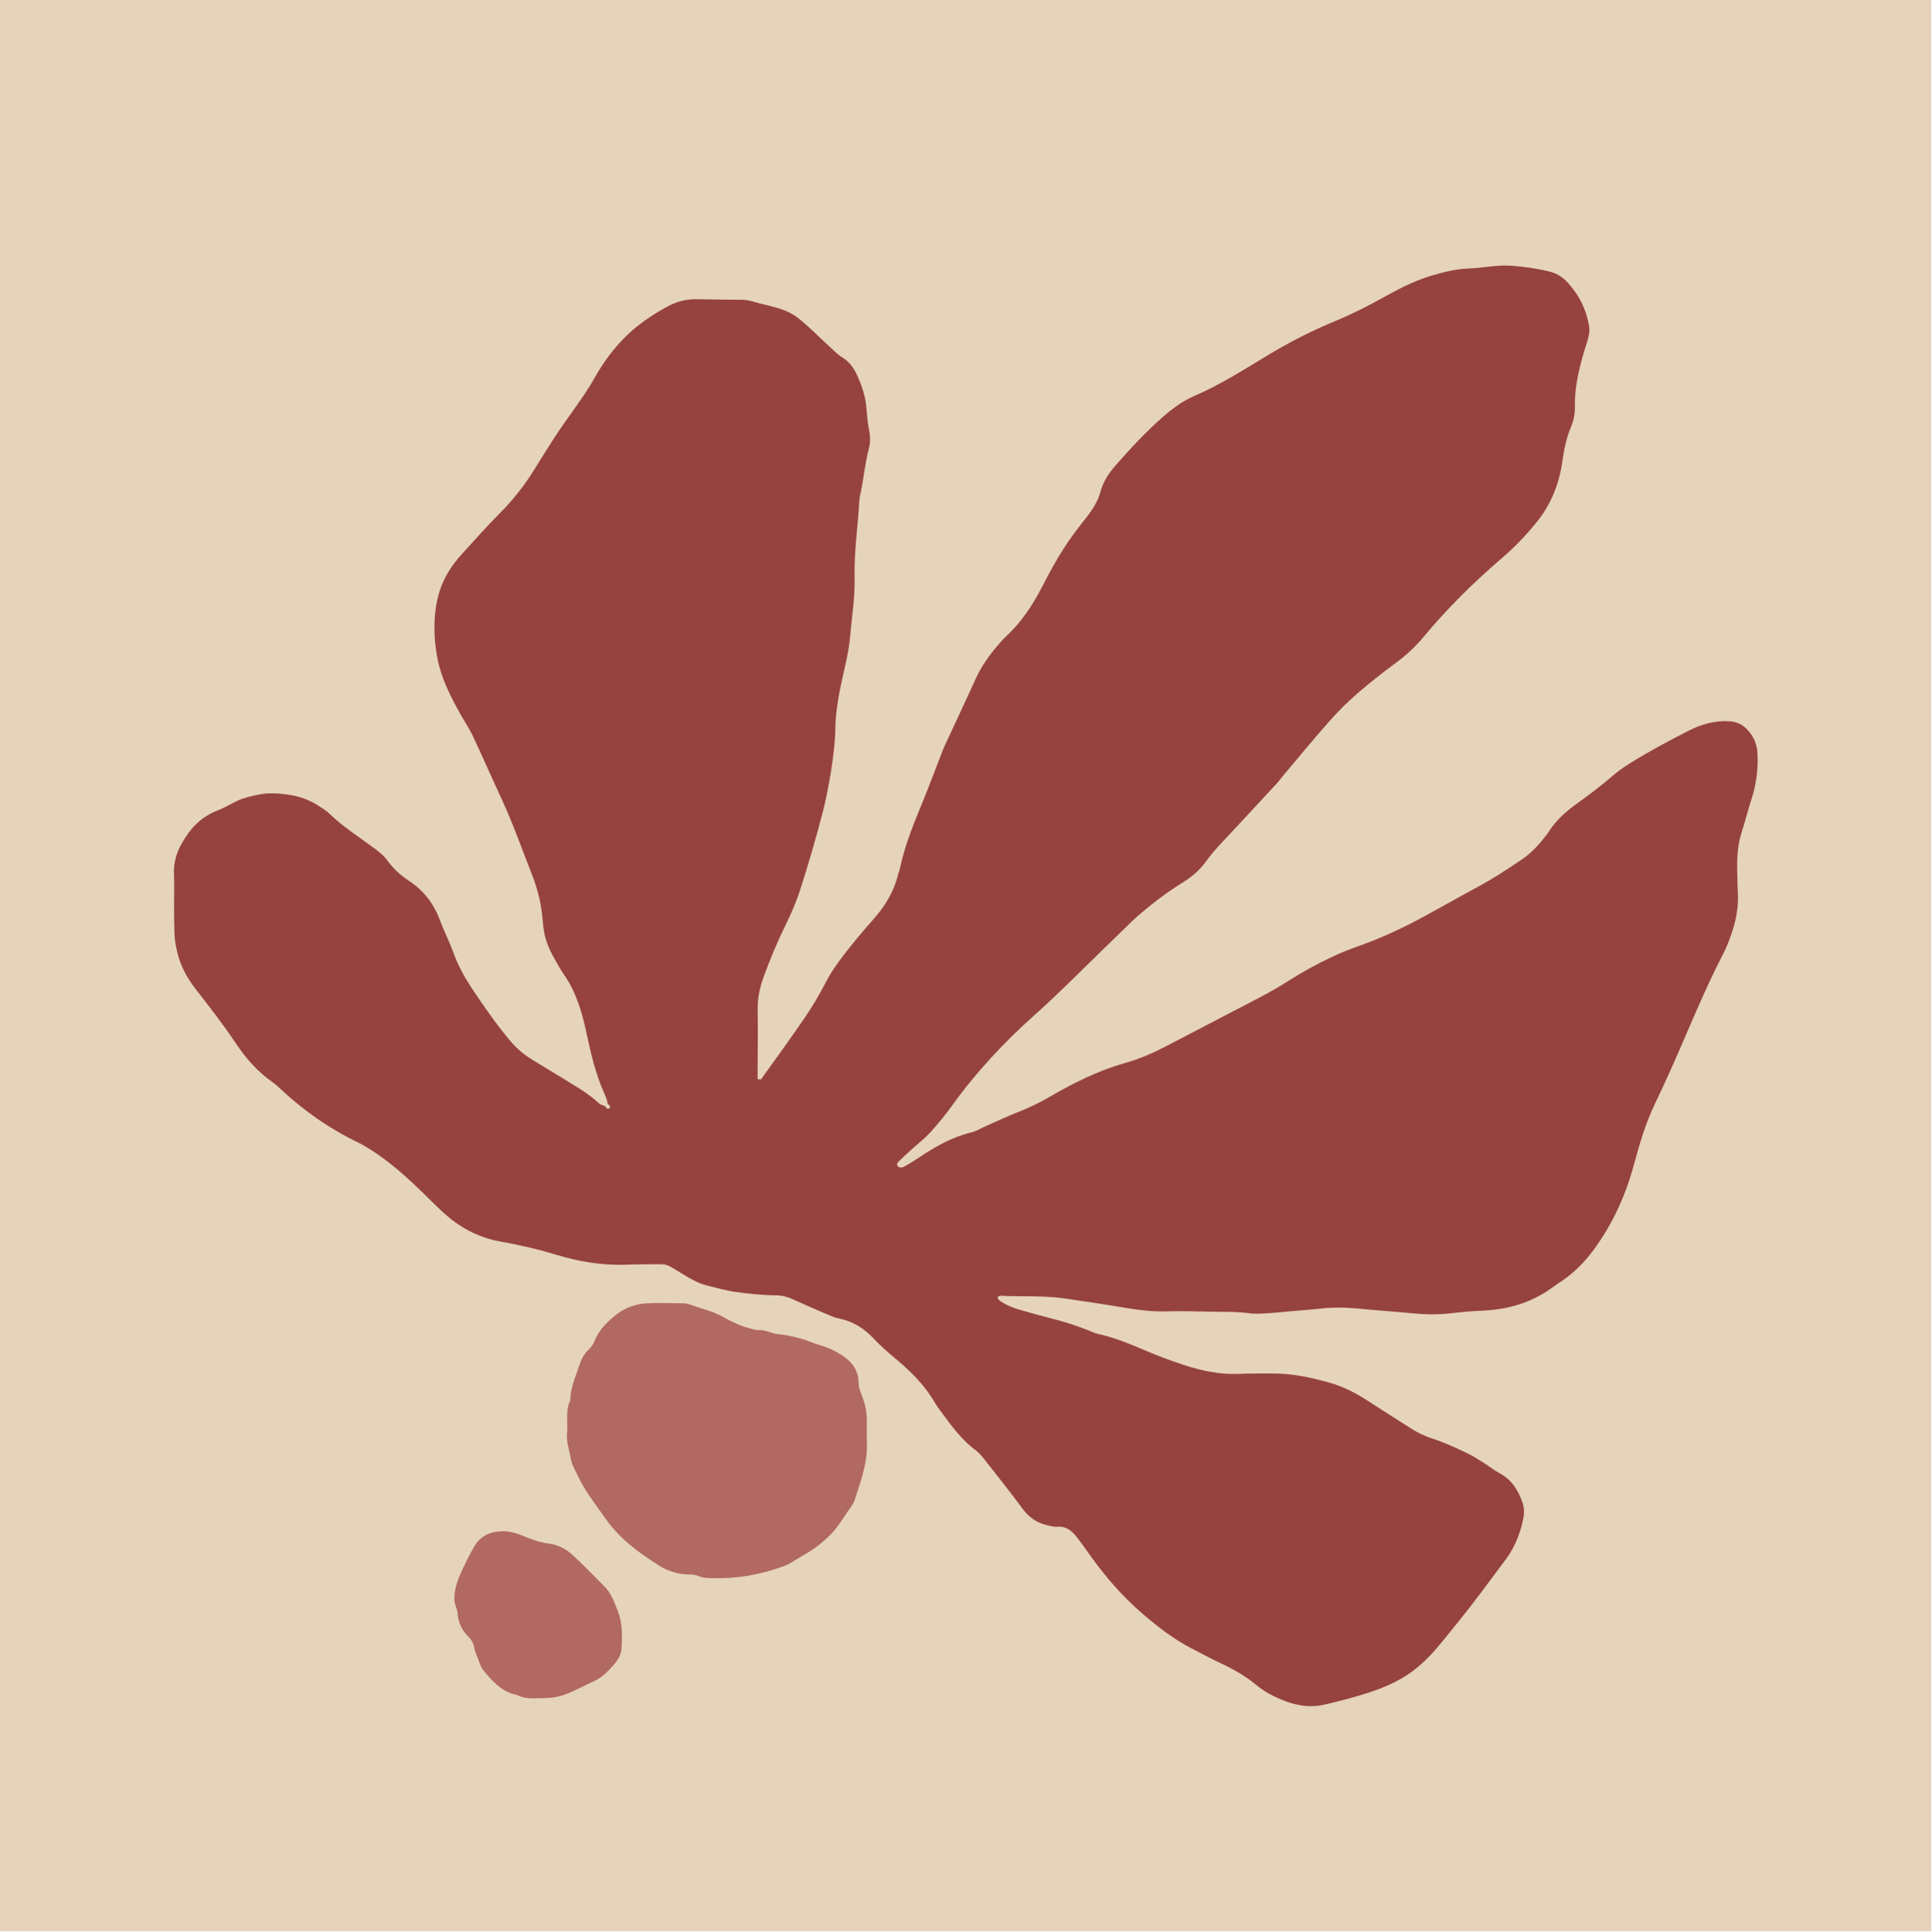
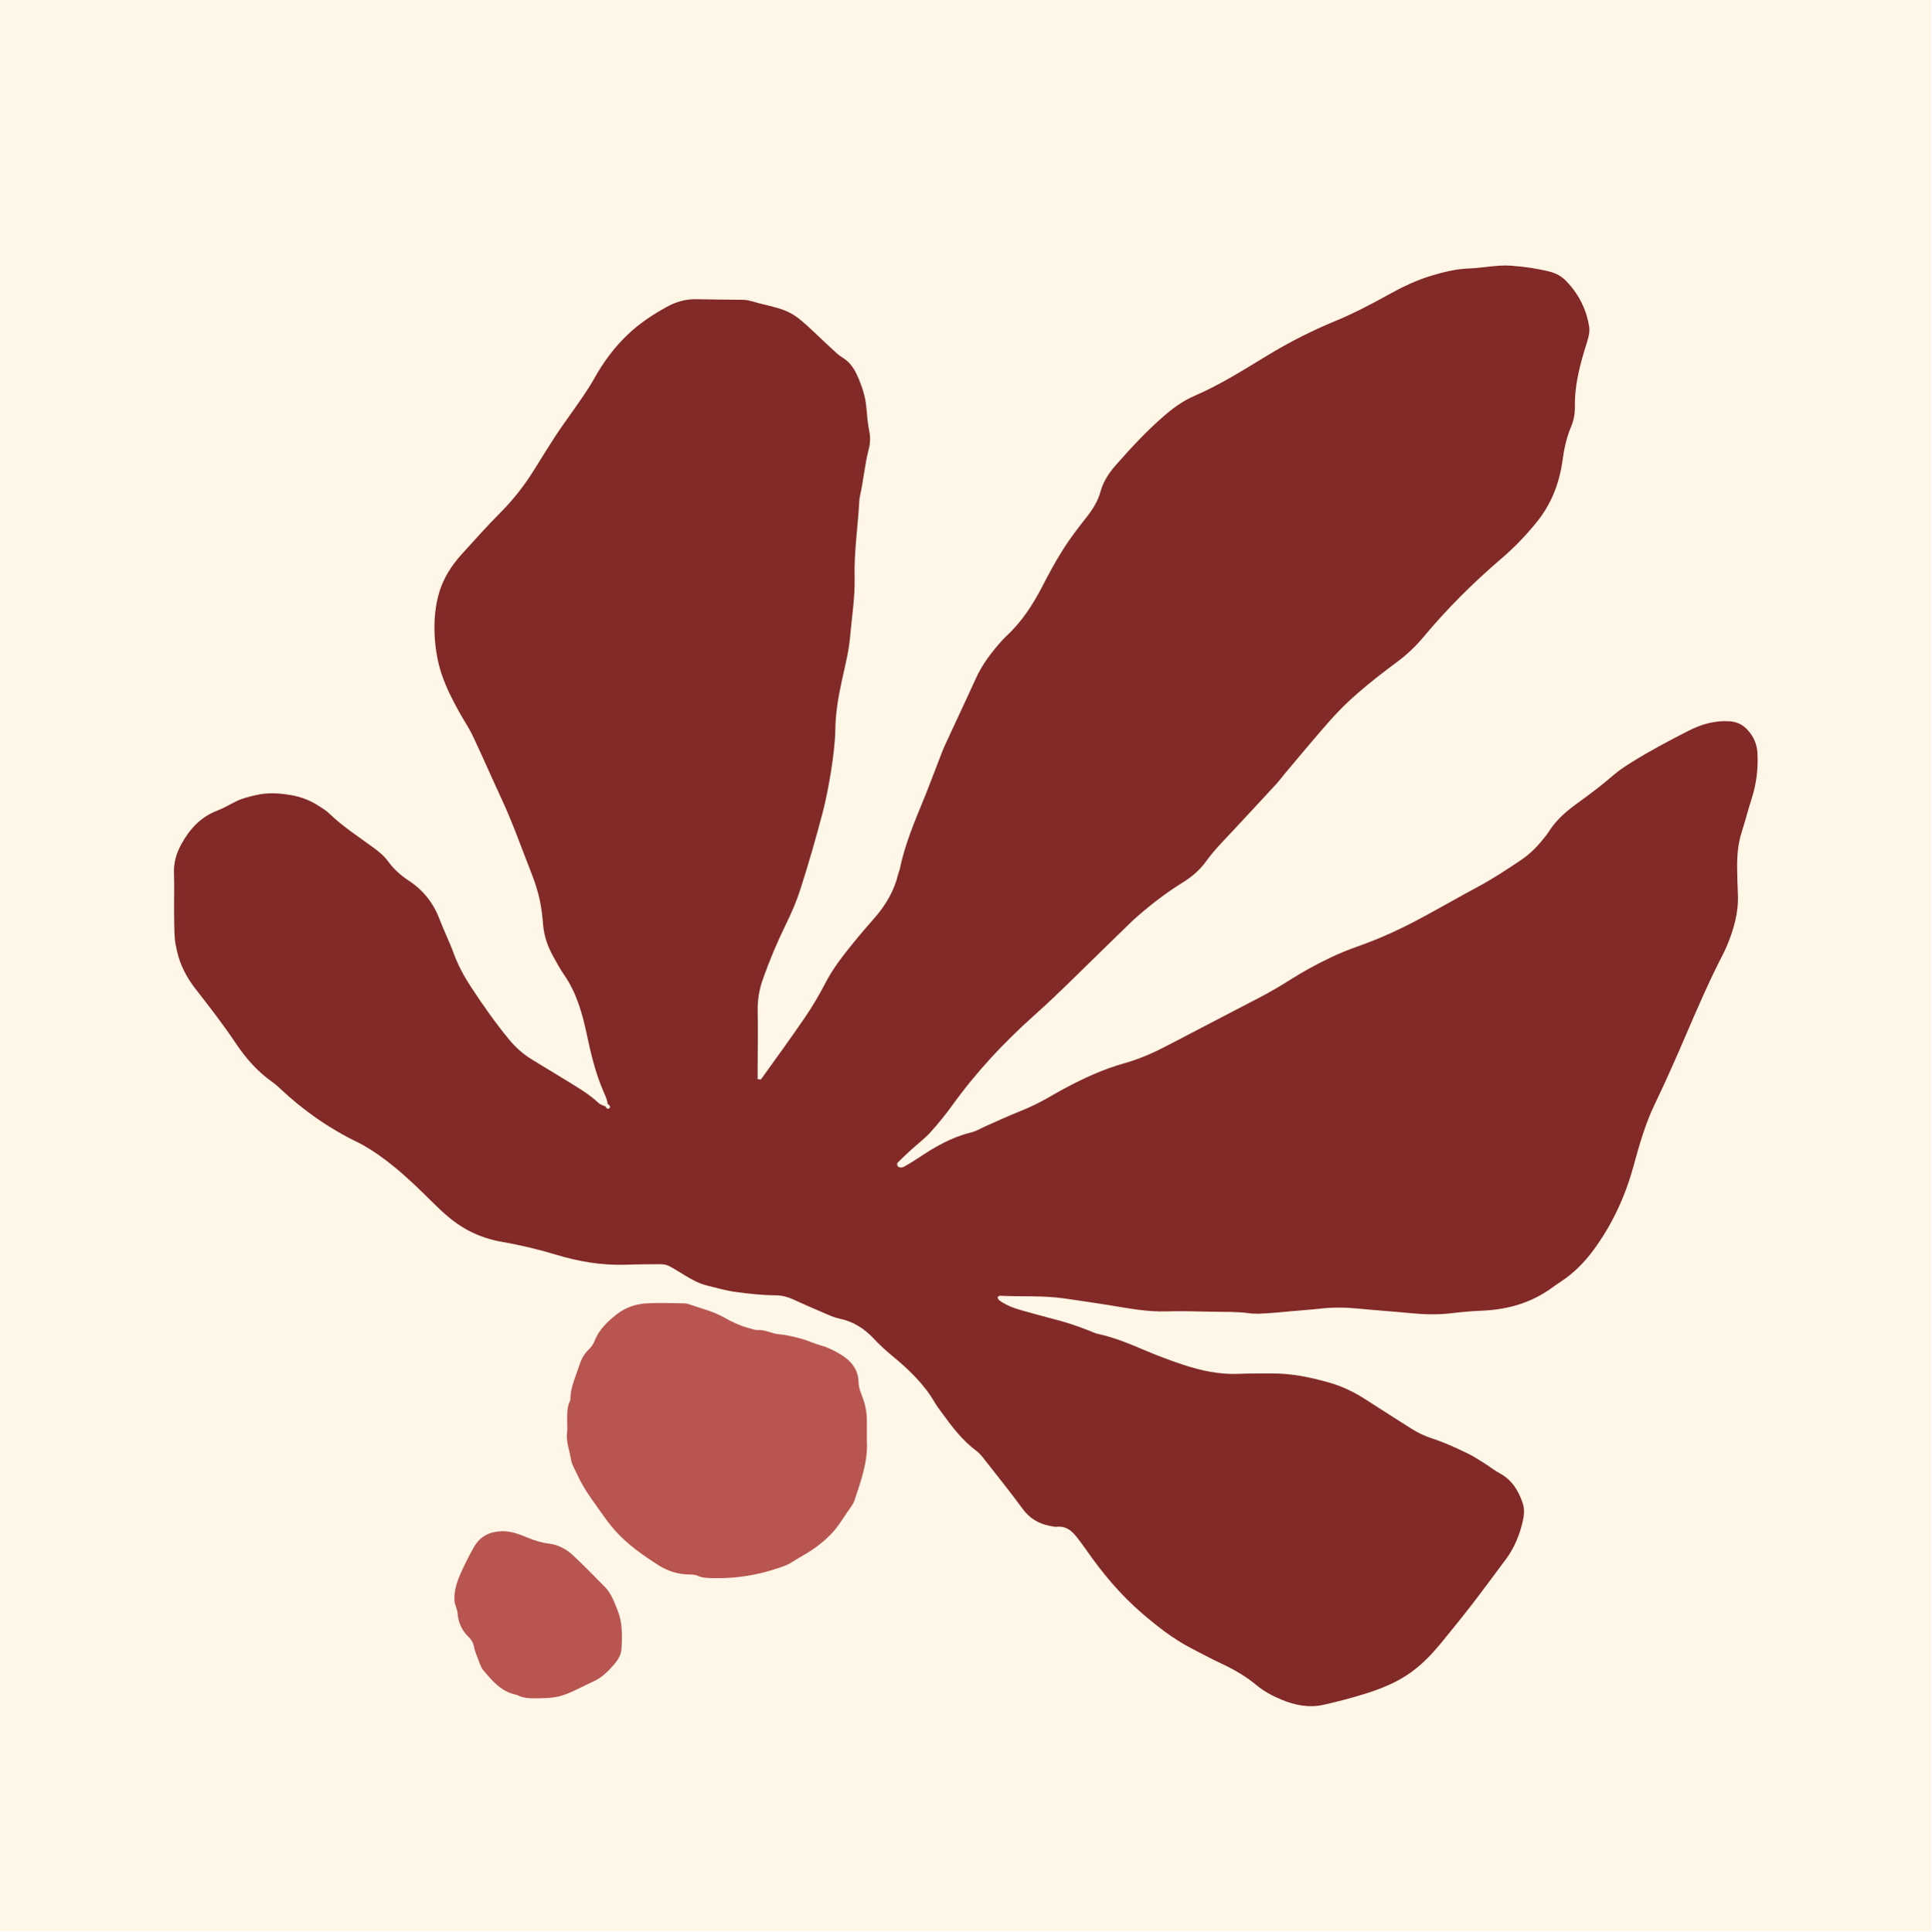
<svg xmlns="http://www.w3.org/2000/svg" viewBox="0 0 566.93 566.93">
  <g id="zone-1" data-color-id="YL008">
-     <rect x="0" y="0" width="566.93" height="566.93" fill="#e6d4ba" />
+     <rect x="0" y="0" width="566.93" height="566.93" fill="#fef6e7" />
  </g>
  <g id="zone-2" data-color-id="RD001">
-     <path d="M178.37,324.08c-.13-1.35-.73-2.52-1.26-3.75-2.34-5.4-3.67-11.1-4.89-16.84-1.31-6.12-3-12.11-6.65-17.36-1.08-1.55-1.98-3.23-2.91-4.88-1.69-2.99-2.92-6.12-3.21-9.61-.22-2.63-.52-5.28-1.1-7.86-.58-2.57-1.42-5.11-2.39-7.56-2.85-7.21-5.4-14.54-8.67-21.58-2.87-6.17-5.58-12.43-8.49-18.58-1.13-2.39-2.64-4.6-3.93-6.91-2.03-3.64-3.91-7.33-5.25-11.31-2.18-6.48-3.04-16.23-.66-24.04,1.29-4.23,3.66-7.89,6.62-11.15,3.7-4.07,7.36-8.19,11.24-12.09,3.92-3.93,7.27-8.24,10.17-12.94,1.99-3.22,3.99-6.44,6.06-9.62,1.55-2.38,3.23-4.68,4.86-7,2.29-3.25,4.62-6.47,6.57-9.96,2.7-4.82,5.95-9.22,10.01-13.03,3.35-3.15,7.14-5.64,11.13-7.86,2.69-1.5,5.58-2.37,8.71-2.32,4.57.06,9.13.16,13.7.18,1.76,0,3.34.66,5,1.06,8.91,2.11,9.79,2.6,16.22,8.67,1.66,1.56,3.3,3.14,4.98,4.68.98.89,1.94,1.86,3.07,2.53,2.07,1.24,3.37,3.13,4.3,5.18,1.33,2.92,2.4,5.97,2.7,9.21.23,2.45.39,4.89.9,7.32.34,1.61.28,3.46-.14,5.06-1.2,4.59-1.57,9.32-2.61,13.92-.13.55-.17,1.12-.21,1.69-.41,7.37-1.54,14.69-1.36,22.1.14,5.89-.82,11.7-1.33,17.54-.37,4.3-1.49,8.56-2.41,12.8-1.05,4.82-1.88,9.65-1.93,14.59-.08,6.2-1.99,17.61-3.68,24.06-2.01,7.67-4.21,15.29-6.64,22.84-1.1,3.42-2.53,6.72-4.12,9.96-2.59,5.27-4.86,10.68-6.82,16.21-1.09,3.06-1.6,6.18-1.53,9.46.12,5.68,0,11.37-.01,17.05,0,.94,0,1.88,0,2.86.44.02.9.16,1,.03,4.31-6,8.67-11.98,12.84-18.08,2.24-3.28,4.27-6.71,6.09-10.25,2.18-4.23,5.13-7.96,8.11-11.65,2.02-2.51,4.14-4.94,6.27-7.37,3.3-3.77,5.77-7.97,6.95-12.86.13-.55.39-1.07.5-1.63,1.46-7.08,4.27-13.69,6.99-20.34,1.5-3.67,2.88-7.4,4.32-11.1.62-1.59,1.19-3.19,1.9-4.74,3-6.53,6.09-13.03,9.06-19.58,1.91-4.2,4.64-7.8,7.7-11.19.38-.42.77-.84,1.19-1.23,4.54-4.17,7.83-9.21,10.64-14.65,1.91-3.7,3.89-7.38,6.12-10.89,2.02-3.19,4.33-6.22,6.69-9.19,1.91-2.41,3.52-4.89,4.33-7.9.81-2.98,2.56-5.5,4.57-7.78,4.39-4.98,8.91-9.85,13.93-14.22,2.73-2.38,5.65-4.5,8.99-5.95,7.53-3.25,14.43-7.62,21.4-11.85,6.35-3.85,12.93-7.23,19.78-10.05,5.28-2.18,10.33-4.78,15.3-7.55,4.32-2.41,8.73-4.58,13.51-5.97,3.47-1.01,6.95-1.87,10.59-2,4.17-.14,8.29-1.12,12.5-.81,3.79.28,7.53.81,11.22,1.73,1.93.48,3.52,1.38,4.87,2.77,3.67,3.79,5.94,8.28,6.76,13.47.14.91.02,1.9-.19,2.8-.34,1.47-.85,2.9-1.28,4.35-1.57,5.27-2.82,10.6-2.73,16.15.04,2.1-.32,4.11-1.15,6.08-1.33,3.15-2.02,6.45-2.49,9.86-.92,6.66-3.27,12.74-7.58,18.07-3.12,3.86-6.53,7.41-10.28,10.62-8.24,7.06-15.91,14.66-22.86,22.99-2.31,2.77-4.9,5.26-7.83,7.42-3.97,2.93-7.87,5.98-11.6,9.2-2.87,2.48-5.58,5.17-8.09,8-4.53,5.11-8.87,10.39-13.28,15.6-.86,1.01-1.63,2.1-2.53,3.07-4.11,4.47-8.25,8.91-12.39,13.36-2.85,3.05-5.8,5.99-8.26,9.4-1.78,2.47-4.08,4.44-6.71,6.08-4.2,2.6-8.17,5.54-11.93,8.74-1.01.86-2.04,1.71-2.99,2.64-5.59,5.42-11.17,10.86-16.72,16.31-3.93,3.86-7.89,7.66-12,11.33-8.94,7.98-17.09,16.71-24.11,26.47-1.99,2.76-4.16,5.42-6.45,7.94-1.65,1.81-3.64,3.31-5.47,4.97-1.4,1.27-2.78,2.56-4.12,3.9-.17.17-.14.76.02.99.17.25.62.41.95.42.36.01.76-.12,1.07-.31,1.31-.76,2.63-1.52,3.89-2.37,4.89-3.32,9.96-6.23,15.79-7.65,1.45-.35,2.78-1.2,4.17-1.81,3.3-1.45,6.56-2.99,9.91-4.31,3.01-1.19,5.89-2.58,8.69-4.21,5.58-3.23,11.31-6.22,17.4-8.43,1.6-.58,3.23-1.11,4.87-1.57,4.41-1.25,8.55-3.09,12.6-5.22,9.07-4.77,18.2-9.44,27.27-14.21,2.85-1.5,5.65-3.12,8.37-4.85,3.85-2.46,7.84-4.65,11.95-6.61,2.56-1.22,5.2-2.32,7.88-3.26,6.65-2.32,13.02-5.25,19.2-8.6,5.51-2.98,10.94-6.09,16.46-9.06,4.36-2.34,8.47-5.06,12.56-7.81,2.4-1.62,4.41-3.59,6.22-5.8.72-.88,1.44-1.77,2.05-2.73,2.2-3.42,5.24-5.97,8.49-8.3,3.55-2.55,7.01-5.19,10.32-8.05,1.57-1.36,3.32-2.53,5.09-3.63,5.47-3.43,11.17-6.46,16.92-9.39,3.77-1.93,7.73-3.09,12.06-2.81,2.01.13,3.66.83,5.06,2.25,1.95,1.98,3.02,4.32,3.17,7.09.24,4.58-.3,9.05-1.72,13.43-1.05,3.23-1.87,6.54-2.91,9.77-1.18,3.67-1.39,7.43-1.32,11.22.04,2.27.08,4.55.2,6.82.28,5.42-1.18,10.47-3.24,15.4-.37.87-.78,1.73-1.21,2.57-3.99,7.74-7.45,15.74-10.88,23.73-2.91,6.79-5.89,13.53-9.09,20.18-2.8,5.82-4.54,12.02-6.24,18.22-2.43,8.86-6.23,17.06-11.66,24.46-2.69,3.67-5.91,6.93-9.78,9.45-.8.52-1.58,1.06-2.34,1.62-6.18,4.53-13.17,6.52-20.77,6.82-3.03.12-6.05.41-9.08.76-3.75.43-7.62.37-11.39-.01-2.83-.29-5.68-.48-8.51-.73-2.46-.21-4.92-.41-7.37-.65-3.58-.35-7.25-.4-10.82,0-2.83.32-5.67.52-8.51.76-2.27.2-4.53.46-6.81.59-1.9.11-3.83.29-5.69.03-3.6-.5-7.21-.38-10.82-.45-4.57-.08-9.14-.24-13.7-.1-5.57.17-10.96-.9-16.39-1.78-4.49-.72-8.99-1.38-13.5-2.03-6.26-.9-12.53-.45-18.78-.78-.25-.01-.75.34-.73.44.07.34.25.73.52.93,2.18,1.59,4.7,2.42,7.27,3.12,2.74.75,5.47,1.55,8.23,2.24,3.68.93,7.29,2.1,10.81,3.5.88.35,1.75.78,2.66.98,4.66,1.02,9.04,2.8,13.41,4.67,3.83,1.64,7.74,3.12,11.71,4.42,5.25,1.72,10.61,2.88,16.21,2.63,3.23-.15,6.47-.08,9.7-.11,5.75-.05,11.31,1.12,16.8,2.67,3.87,1.09,7.43,2.83,10.8,5.01,4.46,2.88,8.95,5.73,13.43,8.58,1.93,1.23,4,2.18,6.18,2.88,3.44,1.11,6.71,2.64,9.96,4.19,1.71.81,3.31,1.84,4.92,2.84,1.61,1,3.09,2.22,4.76,3.11,3.6,1.93,5.53,5.1,6.78,8.78.62,1.83.4,3.73-.05,5.6-.94,3.91-2.43,7.56-4.84,10.8-3.39,4.56-6.77,9.14-10.24,13.65-2.78,3.6-5.67,7.12-8.54,10.65-6.6,8.14-11.99,11.89-22.19,15.13-4.15,1.32-8.38,2.42-12.64,3.38-4.21.94-8.31.14-12.25-1.49-2.64-1.09-5.16-2.42-7.37-4.26-3.08-2.57-6.52-4.56-10.14-6.26-3.09-1.45-6.11-3.06-9.14-4.64-5.25-2.75-9.88-6.37-14.35-10.21-6.37-5.49-11.71-11.88-16.48-18.76-.86-1.24-1.78-2.45-2.71-3.64-1.46-1.88-3.16-3.26-5.77-3.01-.73.07-1.5-.15-2.24-.29-3.31-.64-5.89-2.27-7.92-5.06-3.58-4.89-7.39-9.62-11.13-14.39-.7-.89-1.42-1.82-2.31-2.48-4.19-3.1-7.27-7.19-10.28-11.34-.67-.92-1.38-1.82-1.94-2.8-3.19-5.51-7.69-9.82-12.56-13.81-1.9-1.56-3.72-3.26-5.41-5.05-2.82-2.99-6.08-5.08-10.16-5.9-1.47-.29-2.87-.96-4.26-1.55-3.14-1.34-6.27-2.71-9.38-4.13-1.59-.72-3.21-1.13-4.95-1.14-4-.03-7.95-.47-11.91-1.01-2.84-.38-5.55-1.21-8.31-1.87-2.42-.59-4.55-1.81-6.68-3.1-6.16-3.73-4.47-3.13-11.19-3.13-2.09,0-4.19.07-6.28.13-6.9.19-13.62-.97-20.19-2.96-5.27-1.6-10.63-2.85-16.04-3.8-6-1.05-11.17-3.57-15.74-7.45-1.59-1.35-3.11-2.8-4.59-4.27-3.77-3.75-7.58-7.44-11.74-10.78-2.67-2.15-5.45-4.11-8.42-5.82-.49-.28-1-.54-1.51-.79-8.46-4.07-16.05-9.38-22.87-15.79-.69-.65-1.39-1.31-2.17-1.85-4.44-3.09-7.96-7.08-10.91-11.51-3.69-5.53-7.76-10.76-11.84-15.99-2.59-3.32-4.51-7-5.43-11.14-.28-1.29-.57-2.59-.65-3.9-.15-2.46-.17-4.92-.19-7.39-.03-3.79.11-7.58-.03-11.37-.12-3.14.66-5.93,2.17-8.67,2.46-4.46,5.68-7.98,10.57-9.85,1.94-.74,3.74-1.85,5.62-2.76,1.89-.91,3.89-1.38,5.95-1.83,3.44-.76,6.72-.52,10.14.07,3.09.54,5.82,1.65,8.37,3.36.95.63,1.96,1.22,2.76,2.01,3.96,3.86,8.63,6.82,13.05,10.09,1.54,1.14,3.02,2.32,4.14,3.86,1.69,2.34,3.78,4.22,6.19,5.8,4.26,2.79,7.23,6.6,9.03,11.37,1.27,3.36,2.9,6.58,4.13,9.96,1.31,3.59,3.13,6.91,5.21,10.06,3.44,5.22,7.02,10.34,11.01,15.18,1.97,2.39,4.19,4.36,6.81,5.95,3.25,1.96,6.49,3.94,9.72,5.92,3.4,2.09,6.86,4.07,9.8,6.82.52.49,1.33.67,2,.99.25.48.63,1,1.14.52.48-.46-.03-.9-.43-1.23" fill="#964340" />
+     <path d="M178.37,324.08c-.13-1.35-.73-2.52-1.26-3.75-2.34-5.4-3.67-11.1-4.89-16.84-1.31-6.12-3-12.11-6.65-17.36-1.08-1.55-1.98-3.23-2.91-4.88-1.69-2.99-2.92-6.12-3.21-9.61-.22-2.63-.52-5.28-1.1-7.86-.58-2.57-1.42-5.11-2.39-7.56-2.85-7.21-5.4-14.54-8.67-21.58-2.87-6.17-5.58-12.43-8.49-18.58-1.13-2.39-2.64-4.6-3.93-6.91-2.03-3.64-3.91-7.33-5.25-11.31-2.18-6.48-3.04-16.23-.66-24.04,1.29-4.23,3.66-7.89,6.62-11.15,3.7-4.07,7.36-8.19,11.24-12.09,3.92-3.93,7.27-8.24,10.17-12.94,1.99-3.22,3.99-6.44,6.06-9.62,1.55-2.38,3.23-4.68,4.86-7,2.29-3.25,4.62-6.47,6.57-9.96,2.7-4.82,5.95-9.22,10.01-13.03,3.35-3.15,7.14-5.64,11.13-7.86,2.69-1.5,5.58-2.37,8.71-2.32,4.57.06,9.13.16,13.7.18,1.76,0,3.34.66,5,1.06,8.91,2.11,9.79,2.6,16.22,8.67,1.66,1.56,3.3,3.14,4.98,4.68.98.89,1.94,1.86,3.07,2.53,2.07,1.24,3.37,3.13,4.3,5.18,1.33,2.92,2.4,5.97,2.7,9.21.23,2.45.39,4.89.9,7.32.34,1.61.28,3.46-.14,5.06-1.2,4.59-1.57,9.32-2.61,13.92-.13.55-.17,1.12-.21,1.69-.41,7.37-1.54,14.69-1.36,22.1.14,5.89-.82,11.7-1.33,17.54-.37,4.3-1.49,8.56-2.41,12.8-1.05,4.82-1.88,9.65-1.93,14.59-.08,6.2-1.99,17.61-3.68,24.06-2.01,7.67-4.21,15.29-6.64,22.84-1.1,3.42-2.53,6.72-4.12,9.96-2.59,5.27-4.86,10.68-6.82,16.21-1.09,3.06-1.6,6.18-1.53,9.46.12,5.68,0,11.37-.01,17.05,0,.94,0,1.88,0,2.86.44.02.9.16,1,.03,4.31-6,8.67-11.98,12.84-18.08,2.24-3.28,4.27-6.71,6.09-10.25,2.18-4.23,5.13-7.96,8.11-11.65,2.02-2.51,4.14-4.94,6.27-7.37,3.3-3.77,5.77-7.97,6.95-12.86.13-.55.39-1.07.5-1.63,1.46-7.08,4.27-13.69,6.99-20.34,1.5-3.67,2.88-7.4,4.32-11.1.62-1.59,1.19-3.19,1.9-4.74,3-6.53,6.09-13.03,9.06-19.58,1.91-4.2,4.64-7.8,7.7-11.19.38-.42.77-.84,1.19-1.23,4.54-4.17,7.83-9.21,10.64-14.65,1.91-3.7,3.89-7.38,6.12-10.89,2.02-3.19,4.33-6.22,6.69-9.19,1.91-2.41,3.52-4.89,4.33-7.9.81-2.98,2.56-5.5,4.57-7.78,4.39-4.98,8.91-9.85,13.93-14.22,2.73-2.38,5.65-4.5,8.99-5.95,7.53-3.25,14.43-7.62,21.4-11.85,6.35-3.85,12.93-7.23,19.78-10.05,5.28-2.18,10.33-4.78,15.3-7.55,4.32-2.41,8.73-4.58,13.51-5.97,3.47-1.01,6.95-1.87,10.59-2,4.17-.14,8.29-1.12,12.5-.81,3.79.28,7.53.81,11.22,1.73,1.93.48,3.52,1.38,4.87,2.77,3.67,3.79,5.94,8.28,6.76,13.47.14.91.02,1.9-.19,2.8-.34,1.47-.85,2.9-1.28,4.35-1.57,5.27-2.82,10.6-2.73,16.15.04,2.1-.32,4.11-1.15,6.08-1.33,3.15-2.02,6.45-2.49,9.86-.92,6.66-3.27,12.74-7.58,18.07-3.12,3.86-6.53,7.41-10.28,10.62-8.24,7.06-15.91,14.66-22.86,22.99-2.31,2.77-4.9,5.26-7.83,7.42-3.97,2.93-7.87,5.98-11.6,9.2-2.87,2.48-5.58,5.17-8.09,8-4.53,5.11-8.87,10.39-13.28,15.6-.86,1.01-1.63,2.1-2.53,3.07-4.11,4.47-8.25,8.91-12.39,13.36-2.85,3.05-5.8,5.99-8.26,9.4-1.78,2.47-4.08,4.44-6.71,6.08-4.2,2.6-8.17,5.54-11.93,8.74-1.01.86-2.04,1.71-2.99,2.64-5.59,5.42-11.17,10.86-16.72,16.31-3.93,3.86-7.89,7.66-12,11.33-8.94,7.98-17.09,16.71-24.11,26.47-1.99,2.76-4.16,5.42-6.45,7.94-1.65,1.81-3.64,3.31-5.47,4.97-1.4,1.27-2.78,2.56-4.12,3.9-.17.17-.14.76.02.99.17.25.62.41.95.42.36.01.76-.12,1.07-.31,1.31-.76,2.63-1.52,3.89-2.37,4.89-3.32,9.96-6.23,15.79-7.65,1.45-.35,2.78-1.2,4.17-1.81,3.3-1.45,6.56-2.99,9.91-4.31,3.01-1.19,5.89-2.58,8.69-4.21,5.58-3.23,11.31-6.22,17.4-8.43,1.6-.58,3.23-1.11,4.87-1.57,4.41-1.25,8.55-3.09,12.6-5.22,9.07-4.77,18.2-9.44,27.27-14.21,2.85-1.5,5.65-3.12,8.37-4.85,3.85-2.46,7.84-4.65,11.95-6.61,2.56-1.22,5.2-2.32,7.88-3.26,6.65-2.32,13.02-5.25,19.2-8.6,5.51-2.98,10.94-6.09,16.46-9.06,4.36-2.34,8.47-5.06,12.56-7.81,2.4-1.62,4.41-3.59,6.22-5.8.72-.88,1.44-1.77,2.05-2.73,2.2-3.42,5.24-5.97,8.49-8.3,3.55-2.55,7.01-5.19,10.32-8.05,1.57-1.36,3.32-2.53,5.09-3.63,5.47-3.43,11.17-6.46,16.92-9.39,3.77-1.93,7.73-3.09,12.06-2.81,2.01.13,3.66.83,5.06,2.25,1.95,1.98,3.02,4.32,3.17,7.09.24,4.58-.3,9.05-1.72,13.43-1.05,3.23-1.87,6.54-2.91,9.77-1.18,3.67-1.39,7.43-1.32,11.22.04,2.27.08,4.55.2,6.82.28,5.42-1.18,10.47-3.24,15.4-.37.87-.78,1.73-1.21,2.57-3.99,7.74-7.45,15.74-10.88,23.73-2.91,6.79-5.89,13.53-9.09,20.18-2.8,5.82-4.54,12.02-6.24,18.22-2.43,8.86-6.23,17.06-11.66,24.46-2.69,3.67-5.91,6.93-9.78,9.45-.8.52-1.58,1.06-2.34,1.62-6.18,4.53-13.17,6.52-20.77,6.82-3.03.12-6.05.41-9.08.76-3.75.43-7.62.37-11.39-.01-2.83-.29-5.68-.48-8.51-.73-2.46-.21-4.92-.41-7.37-.65-3.58-.35-7.25-.4-10.82,0-2.83.32-5.67.52-8.51.76-2.27.2-4.53.46-6.81.59-1.9.11-3.83.29-5.69.03-3.6-.5-7.21-.38-10.82-.45-4.57-.08-9.14-.24-13.7-.1-5.57.17-10.96-.9-16.39-1.78-4.49-.72-8.99-1.38-13.5-2.03-6.26-.9-12.53-.45-18.78-.78-.25-.01-.75.34-.73.44.07.34.25.73.52.93,2.18,1.59,4.7,2.42,7.27,3.12,2.74.75,5.47,1.55,8.23,2.24,3.68.93,7.29,2.1,10.81,3.5.88.35,1.75.78,2.66.98,4.66,1.02,9.04,2.8,13.41,4.67,3.83,1.64,7.74,3.12,11.71,4.42,5.25,1.72,10.61,2.88,16.21,2.63,3.23-.15,6.47-.08,9.7-.11,5.75-.05,11.31,1.12,16.8,2.67,3.87,1.09,7.43,2.83,10.8,5.01,4.46,2.88,8.95,5.73,13.43,8.58,1.93,1.23,4,2.18,6.18,2.88,3.44,1.11,6.71,2.64,9.96,4.19,1.71.81,3.31,1.84,4.92,2.84,1.61,1,3.09,2.22,4.76,3.11,3.6,1.93,5.53,5.1,6.78,8.78.62,1.83.4,3.73-.05,5.6-.94,3.91-2.43,7.56-4.84,10.8-3.39,4.56-6.77,9.14-10.24,13.65-2.78,3.6-5.67,7.12-8.54,10.65-6.6,8.14-11.99,11.89-22.19,15.13-4.15,1.32-8.38,2.42-12.64,3.38-4.21.94-8.31.14-12.25-1.49-2.64-1.09-5.16-2.42-7.37-4.26-3.08-2.57-6.52-4.56-10.14-6.26-3.09-1.45-6.11-3.06-9.14-4.64-5.25-2.75-9.88-6.37-14.35-10.21-6.37-5.49-11.71-11.88-16.48-18.76-.86-1.24-1.78-2.45-2.71-3.64-1.46-1.88-3.16-3.26-5.77-3.01-.73.07-1.5-.15-2.24-.29-3.31-.64-5.89-2.27-7.92-5.06-3.58-4.89-7.39-9.62-11.13-14.39-.7-.89-1.42-1.82-2.31-2.48-4.19-3.1-7.27-7.19-10.28-11.34-.67-.92-1.38-1.82-1.94-2.8-3.19-5.51-7.69-9.82-12.56-13.81-1.9-1.56-3.72-3.26-5.41-5.05-2.82-2.99-6.08-5.08-10.16-5.9-1.47-.29-2.87-.96-4.26-1.55-3.14-1.34-6.27-2.71-9.38-4.13-1.59-.72-3.21-1.13-4.95-1.14-4-.03-7.95-.47-11.91-1.01-2.84-.38-5.55-1.21-8.31-1.87-2.42-.59-4.55-1.81-6.68-3.1-6.16-3.73-4.47-3.13-11.19-3.13-2.09,0-4.19.07-6.28.13-6.9.19-13.62-.97-20.19-2.96-5.27-1.6-10.63-2.85-16.04-3.8-6-1.05-11.17-3.57-15.74-7.45-1.59-1.35-3.11-2.8-4.59-4.27-3.77-3.75-7.58-7.44-11.74-10.78-2.67-2.15-5.45-4.11-8.42-5.82-.49-.28-1-.54-1.51-.79-8.46-4.07-16.05-9.38-22.87-15.79-.69-.65-1.39-1.31-2.17-1.85-4.44-3.09-7.96-7.08-10.91-11.51-3.69-5.53-7.76-10.76-11.84-15.99-2.59-3.32-4.51-7-5.43-11.14-.28-1.29-.57-2.59-.65-3.9-.15-2.46-.17-4.92-.19-7.39-.03-3.79.11-7.58-.03-11.37-.12-3.14.66-5.93,2.17-8.67,2.46-4.46,5.68-7.98,10.57-9.85,1.94-.74,3.74-1.85,5.62-2.76,1.89-.91,3.89-1.38,5.95-1.83,3.44-.76,6.72-.52,10.14.07,3.09.54,5.82,1.65,8.37,3.36.95.63,1.96,1.22,2.76,2.01,3.96,3.86,8.63,6.82,13.05,10.09,1.54,1.14,3.02,2.32,4.14,3.86,1.69,2.34,3.78,4.22,6.19,5.8,4.26,2.79,7.23,6.6,9.03,11.37,1.27,3.36,2.9,6.58,4.13,9.96,1.31,3.59,3.13,6.91,5.21,10.06,3.44,5.22,7.02,10.34,11.01,15.18,1.97,2.39,4.19,4.36,6.81,5.95,3.25,1.96,6.49,3.94,9.72,5.92,3.4,2.09,6.86,4.07,9.8,6.82.52.49,1.33.67,2,.99.25.48.63,1,1.14.52.48-.46-.03-.9-.43-1.23" fill="#822a27" />
  </g>
-   <g id="zone-3" data-color-id="GN018">
+   <g id="zone-3" data-color-id="GN008">
  </g>
  <g id="zone-4" data-color-id="BL027">
  </g>
  <g id="zone-5" data-color-id="YL001">
  </g>
  <g id="zone-6" data-color-id="RD005">
-     <path d="M254.47,421.8c0,.38-.02.76,0,1.14.38,6.17-1.76,11.84-3.63,17.54-.4,1.21-1.33,2.26-2.06,3.35-1.57,2.35-3.04,4.74-5.07,6.78-2.42,2.44-5.14,4.43-8.12,6.1-1.32.74-2.57,1.59-3.88,2.34-.65.36-1.36.62-2.06.87q-9.83,3.56-19.89,3.37c-1.7-.03-3.38.02-5.02-.73-.82-.37-1.85-.33-2.79-.36-3.11-.1-6.03-1.05-8.56-2.66-4.61-2.95-9.13-6.09-12.82-10.21-1.25-1.4-2.4-2.91-3.48-4.45-2.7-3.85-5.63-7.56-7.58-11.89-.69-1.54-1.65-2.95-1.92-4.68-.4-2.59-1.46-5.07-1.12-7.78.14-1.12.02-2.27.03-3.4,0-2.07-.09-4.17.93-6.09-.06-3.48,1.44-6.58,2.47-9.78.58-1.81,1.32-3.53,2.73-4.89.82-.79,1.51-1.66,1.93-2.76,1.27-3.3,3.8-5.65,6.46-7.76,2.55-2.03,5.66-3.07,8.91-3.25,3.41-.19,6.84-.04,10.25,0,.75,0,1.54.07,2.23.32,3.36,1.21,6.88,2,10.04,3.78,2.46,1.39,5.03,2.61,7.81,3.29.73.18,1.48.52,2.19.46,2.16-.18,3.99,1.05,6.09,1.22,2.23.18,4.46.72,6.63,1.31,1.99.54,3.88,1.48,5.87,2.02,2.04.55,3.91,1.51,5.66,2.56,3.03,1.81,5.27,4.42,5.34,8.17.03,1.79.75,3.32,1.32,4.88.79,2.19,1.12,4.36,1.11,6.64,0,1.51,0,3.03,0,4.54h0Z" fill="#b16962" />
-     <path d="M158.34,498.55c-2.27.03-4.56.13-6.66-1-4.44-.85-7.16-4.05-9.82-7.26-.81-.98-1.15-2.35-1.64-3.57-.41-1.04-.86-2.11-1.05-3.2-.21-1.2-.75-2.13-1.58-2.94-1.98-1.93-3.08-4.22-3.27-7-.09-1.28-.86-2.43-.92-3.81-.11-2.73.67-5.22,1.72-7.63,1.21-2.76,2.56-5.47,4.07-8.08,1.73-3,4.43-4.4,7.97-4.55,2.78-.11,5.21.86,7.63,1.85,2.12.87,4.18,1.53,6.49,1.81,2.63.32,5.06,1.65,7.01,3.48,3.18,2.98,6.22,6.11,9.28,9.22,1.9,1.93,2.76,4.46,3.74,6.91,1.45,3.61,1.35,7.38,1.15,11.15-.1,1.76-.99,3.27-2.09,4.56-1.72,2.01-3.56,3.92-6.05,5.06-2.92,1.32-5.69,2.92-8.74,4-2.41.85-4.79.97-7.25.99" fill="#b16962" />
+     <path d="M254.47,421.8c0,.38-.02.76,0,1.14.38,6.17-1.76,11.84-3.63,17.54-.4,1.21-1.33,2.26-2.06,3.35-1.57,2.35-3.04,4.74-5.07,6.78-2.42,2.44-5.14,4.43-8.12,6.1-1.32.74-2.57,1.59-3.88,2.34-.65.36-1.36.62-2.06.87q-9.83,3.56-19.89,3.37c-1.7-.03-3.38.02-5.02-.73-.82-.37-1.85-.33-2.79-.36-3.11-.1-6.03-1.05-8.56-2.66-4.61-2.95-9.13-6.09-12.82-10.21-1.25-1.4-2.4-2.91-3.48-4.45-2.7-3.85-5.63-7.56-7.58-11.89-.69-1.54-1.65-2.95-1.92-4.68-.4-2.59-1.46-5.07-1.12-7.78.14-1.12.02-2.27.03-3.4,0-2.07-.09-4.17.93-6.09-.06-3.48,1.44-6.58,2.47-9.78.58-1.81,1.32-3.53,2.73-4.89.82-.79,1.51-1.66,1.93-2.76,1.27-3.3,3.8-5.65,6.46-7.76,2.55-2.03,5.66-3.07,8.91-3.25,3.41-.19,6.84-.04,10.25,0,.75,0,1.54.07,2.23.32,3.36,1.21,6.88,2,10.04,3.78,2.46,1.39,5.03,2.61,7.81,3.29.73.18,1.48.52,2.19.46,2.16-.18,3.99,1.05,6.09,1.22,2.23.18,4.46.72,6.63,1.31,1.99.54,3.88,1.48,5.87,2.02,2.04.55,3.91,1.51,5.66,2.56,3.03,1.81,5.27,4.42,5.34,8.17.03,1.79.75,3.32,1.32,4.88.79,2.19,1.12,4.36,1.11,6.64,0,1.51,0,3.03,0,4.54h0Z" fill="#b85551" />
+     <path d="M158.34,498.55c-2.27.03-4.56.13-6.66-1-4.44-.85-7.16-4.05-9.82-7.26-.81-.98-1.15-2.35-1.64-3.57-.41-1.04-.86-2.11-1.05-3.2-.21-1.2-.75-2.13-1.58-2.94-1.98-1.93-3.08-4.22-3.27-7-.09-1.28-.86-2.43-.92-3.81-.11-2.73.67-5.22,1.72-7.63,1.21-2.76,2.56-5.47,4.07-8.08,1.73-3,4.43-4.4,7.97-4.55,2.78-.11,5.21.86,7.63,1.85,2.12.87,4.18,1.53,6.49,1.81,2.63.32,5.06,1.65,7.01,3.48,3.18,2.98,6.22,6.11,9.28,9.22,1.9,1.93,2.76,4.46,3.74,6.91,1.45,3.61,1.35,7.38,1.15,11.15-.1,1.76-.99,3.27-2.09,4.56-1.72,2.01-3.56,3.92-6.05,5.06-2.92,1.32-5.69,2.92-8.74,4-2.41.85-4.79.97-7.25.99" fill="#b85551" />
  </g>
  <g id="zone-7" data-color-id="GN026">
  </g>
</svg>
